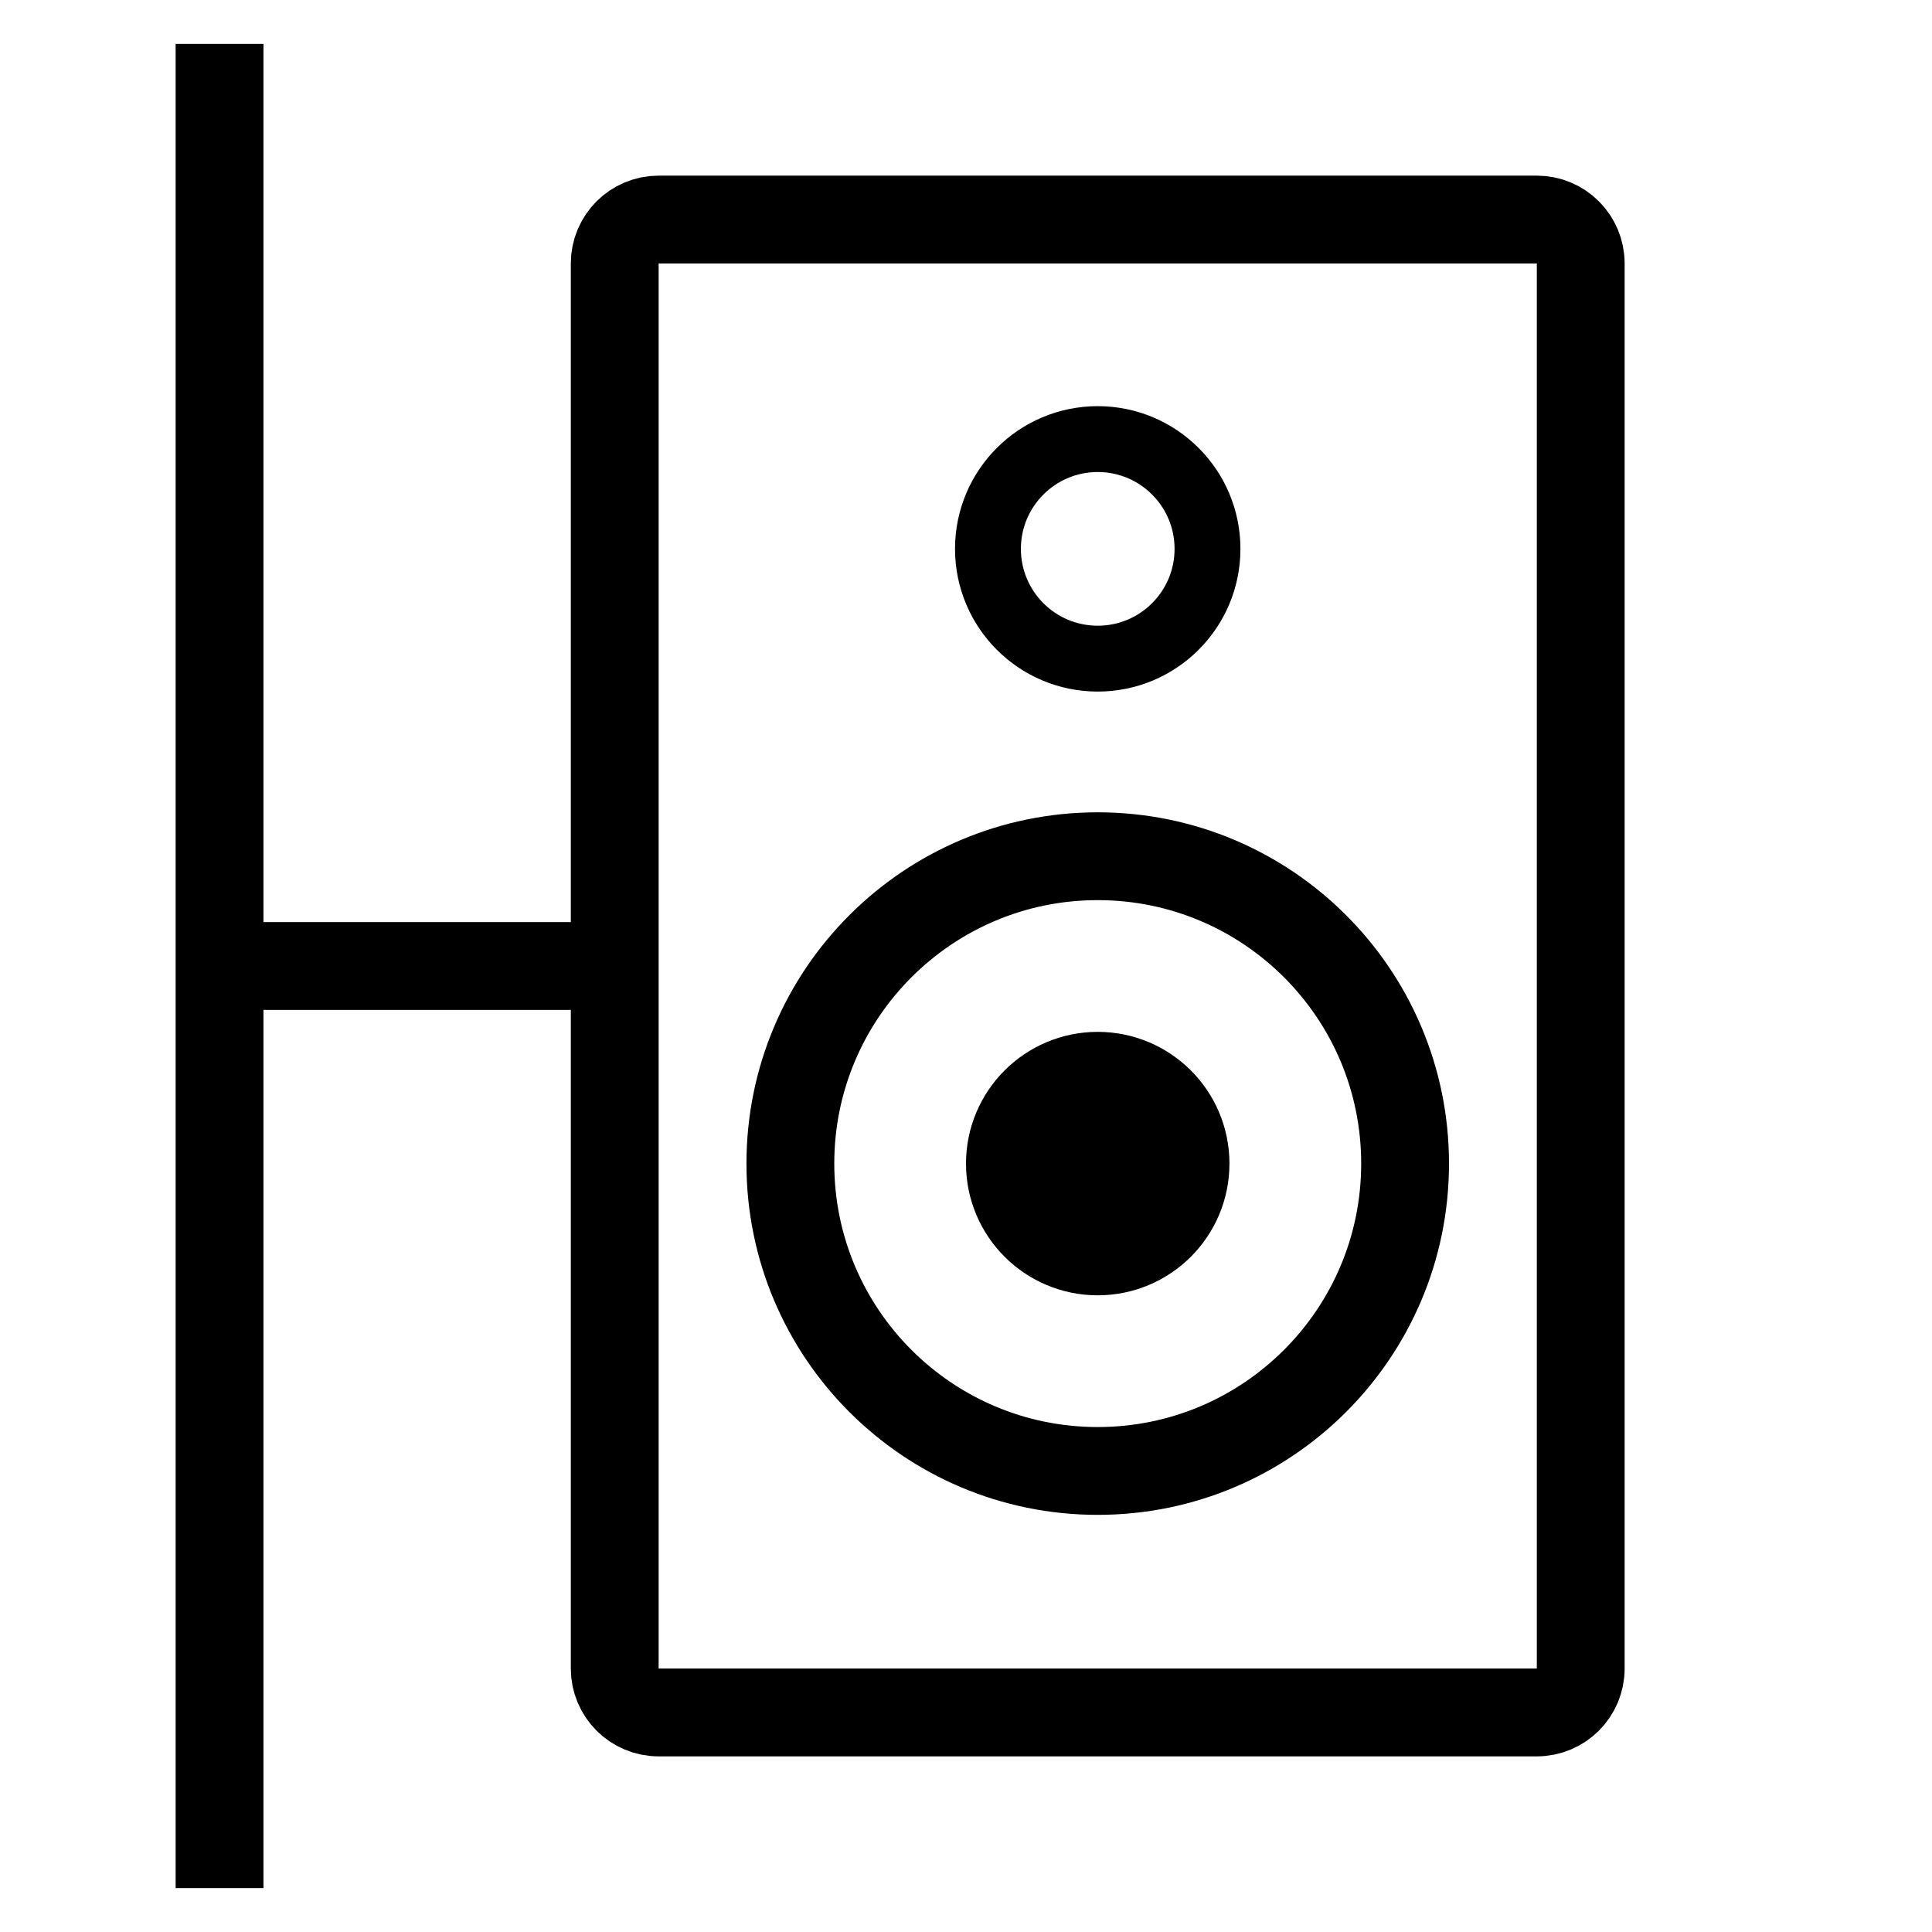
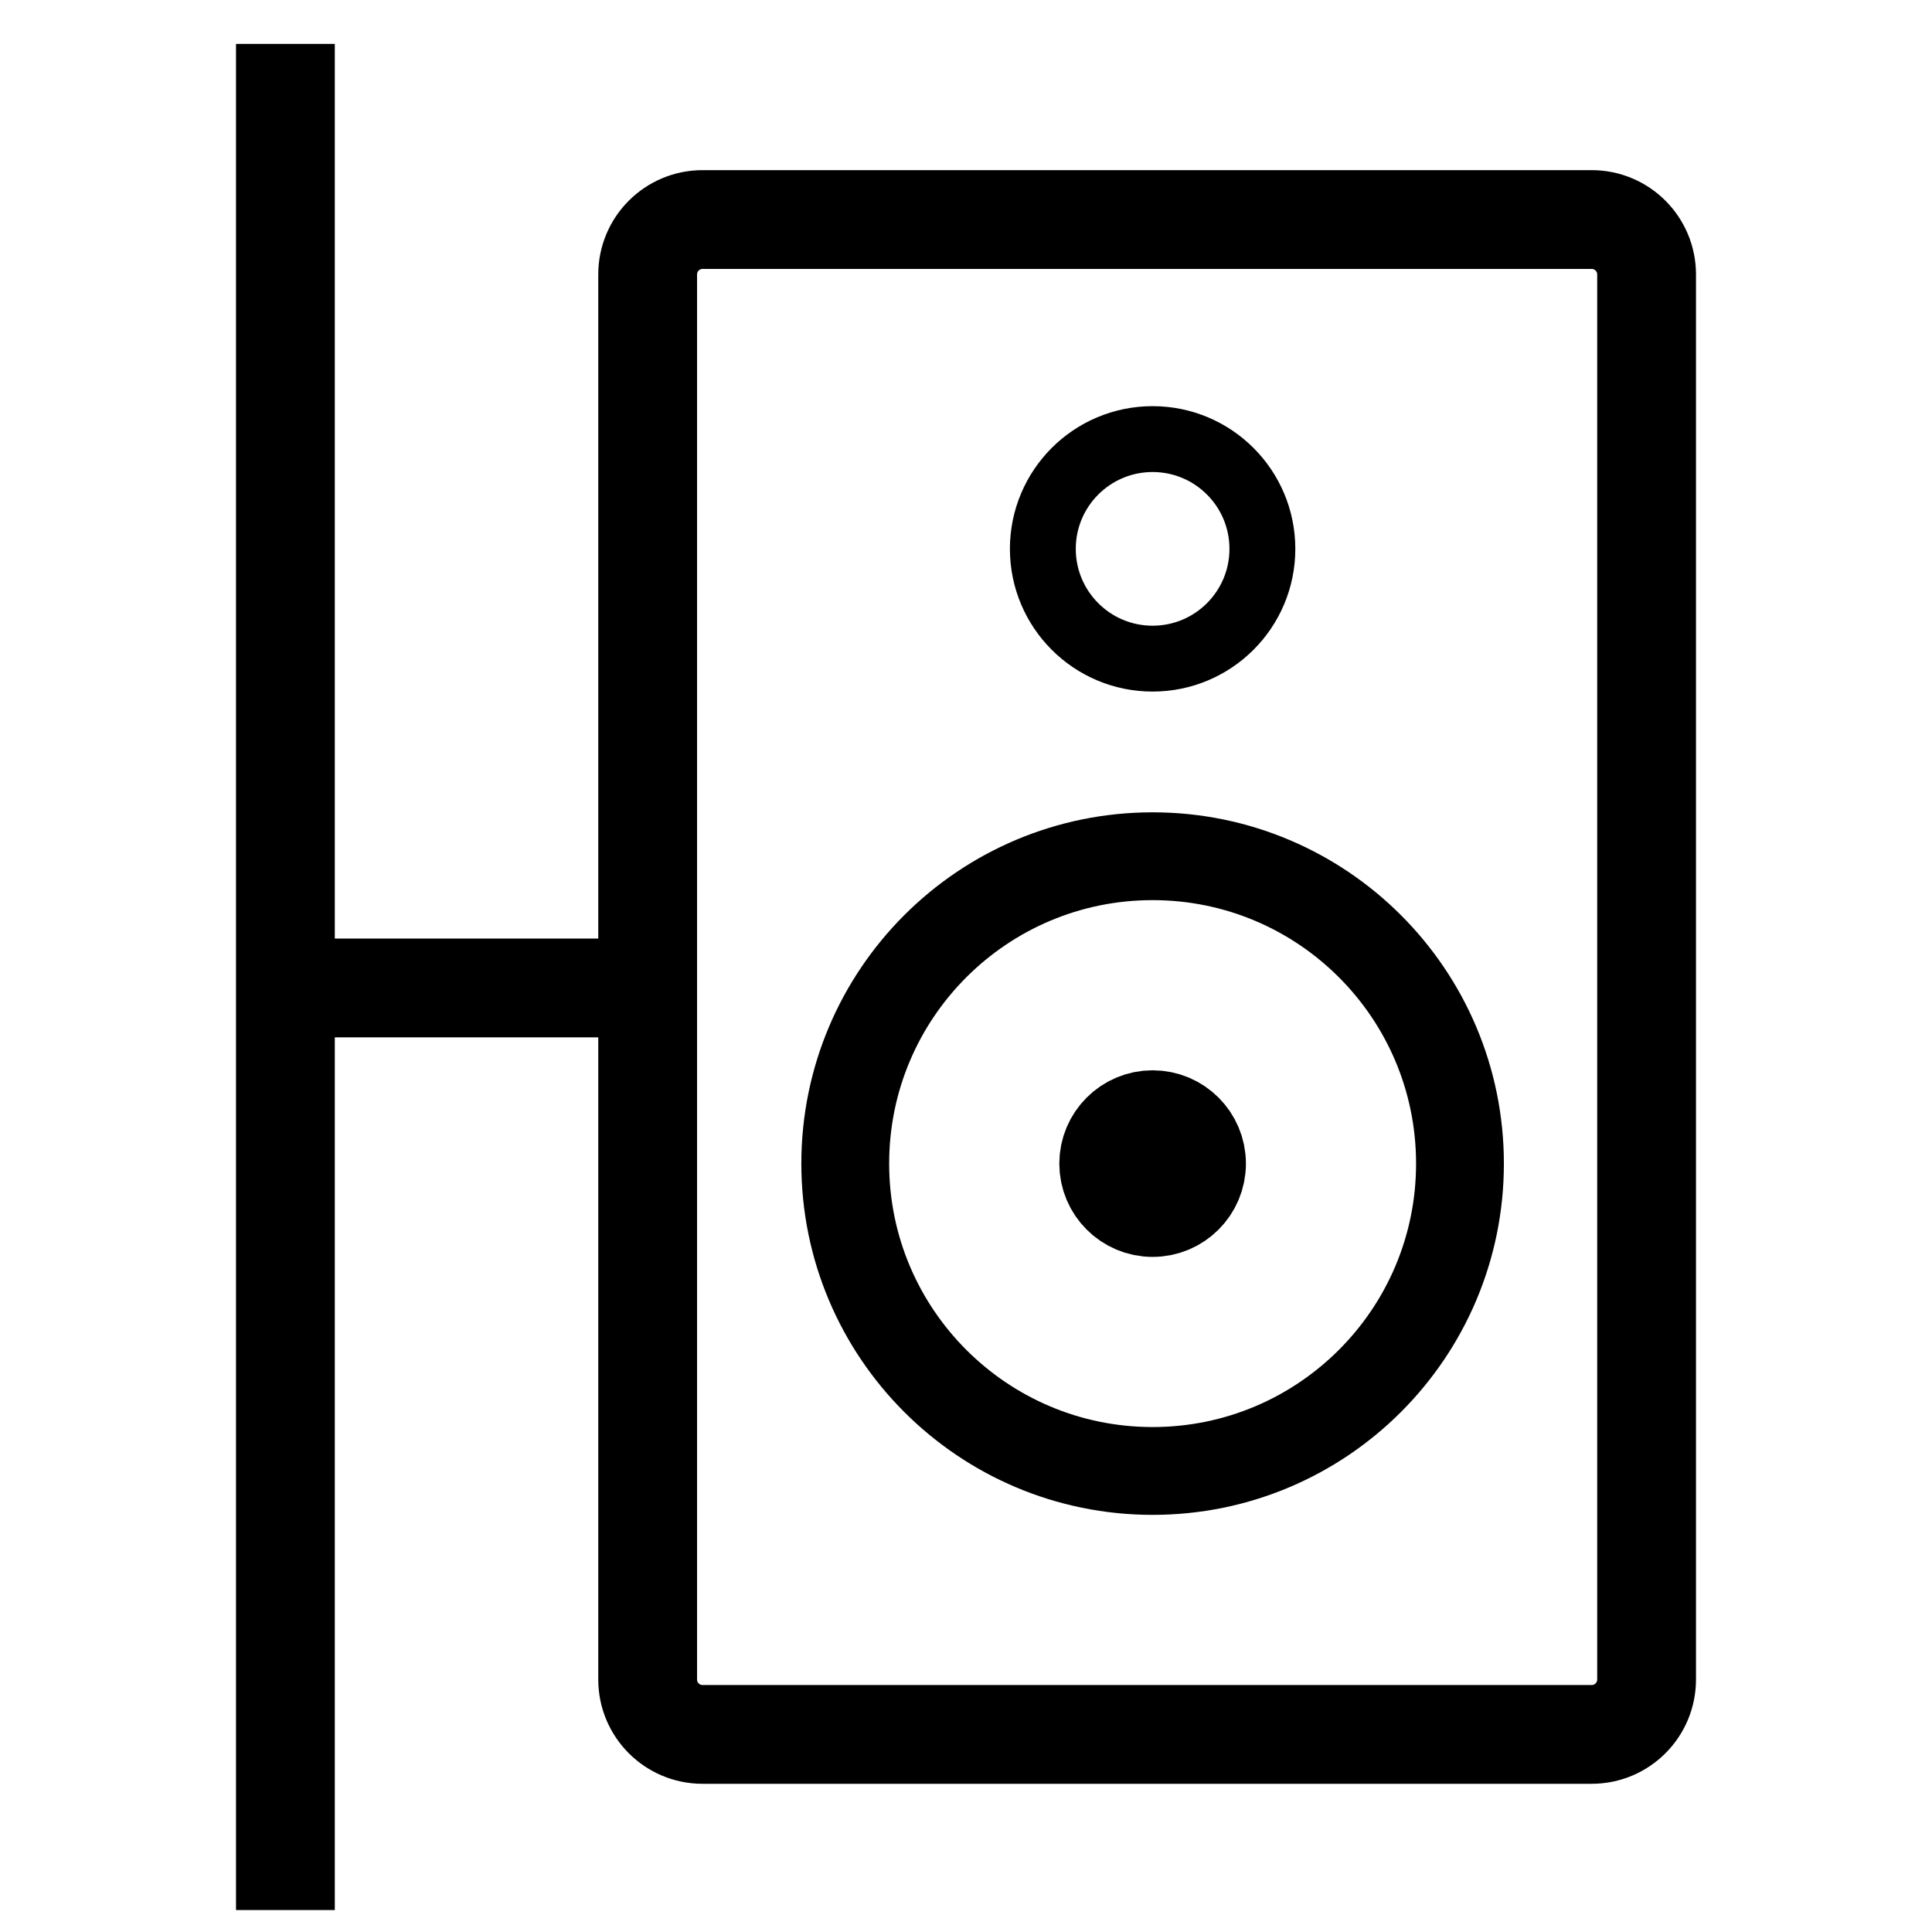
<svg xmlns="http://www.w3.org/2000/svg" width="64px" height="64px" viewBox="10 10 44 44" version="1.1">
  <style>
    .stroke {
      stroke: #000000;
    }
    .fill {
      fill: #000000;
    }
  </style>
-   <g id="icon" stroke-width="2" class="stroke" fill="none">
+   <g id="icon" stroke-width="2.25" class="stroke" fill="none">
    <g transform="translate(0 0)">
-       <rect fill="none" x="24" y="15" width="22" height="34" rx="1" />
-       <circle fill="none" stroke-width="1.5" r="2.5" cx="35" cy="22.5" />
-       <circle class="fill" r="2" cx="35" cy="36.5" />
-       <circle fill="none" stroke-width="2" r="7" cx="35" cy="36.5" />
-       <line fill="none" x1="15" y1="11" x2="15" y2="53" />
-       <line fill="none" x1="15" y1="32" x2="24" y2="32" />
+       <rect fill="none" x="24.75" y="15" width="22.75" height="34.5" rx="1.25" />
+       <circle fill="none" stroke-width="1.5" r="2.5" cx="36.25" cy="22.5" />
+       <circle class="fill" r="1" cx="36.25" cy="36.5" />
+       <circle fill="none" stroke-width="2" r="7" cx="36.25" cy="36.5" />
+       <line fill="none" x1="16.5" y1="11" x2="16.5" y2="53.5" />
+       <line fill="none" x1="16.5" y1="32.5" x2="24.75" y2="32.5" />
    </g>
  </g>
</svg>
